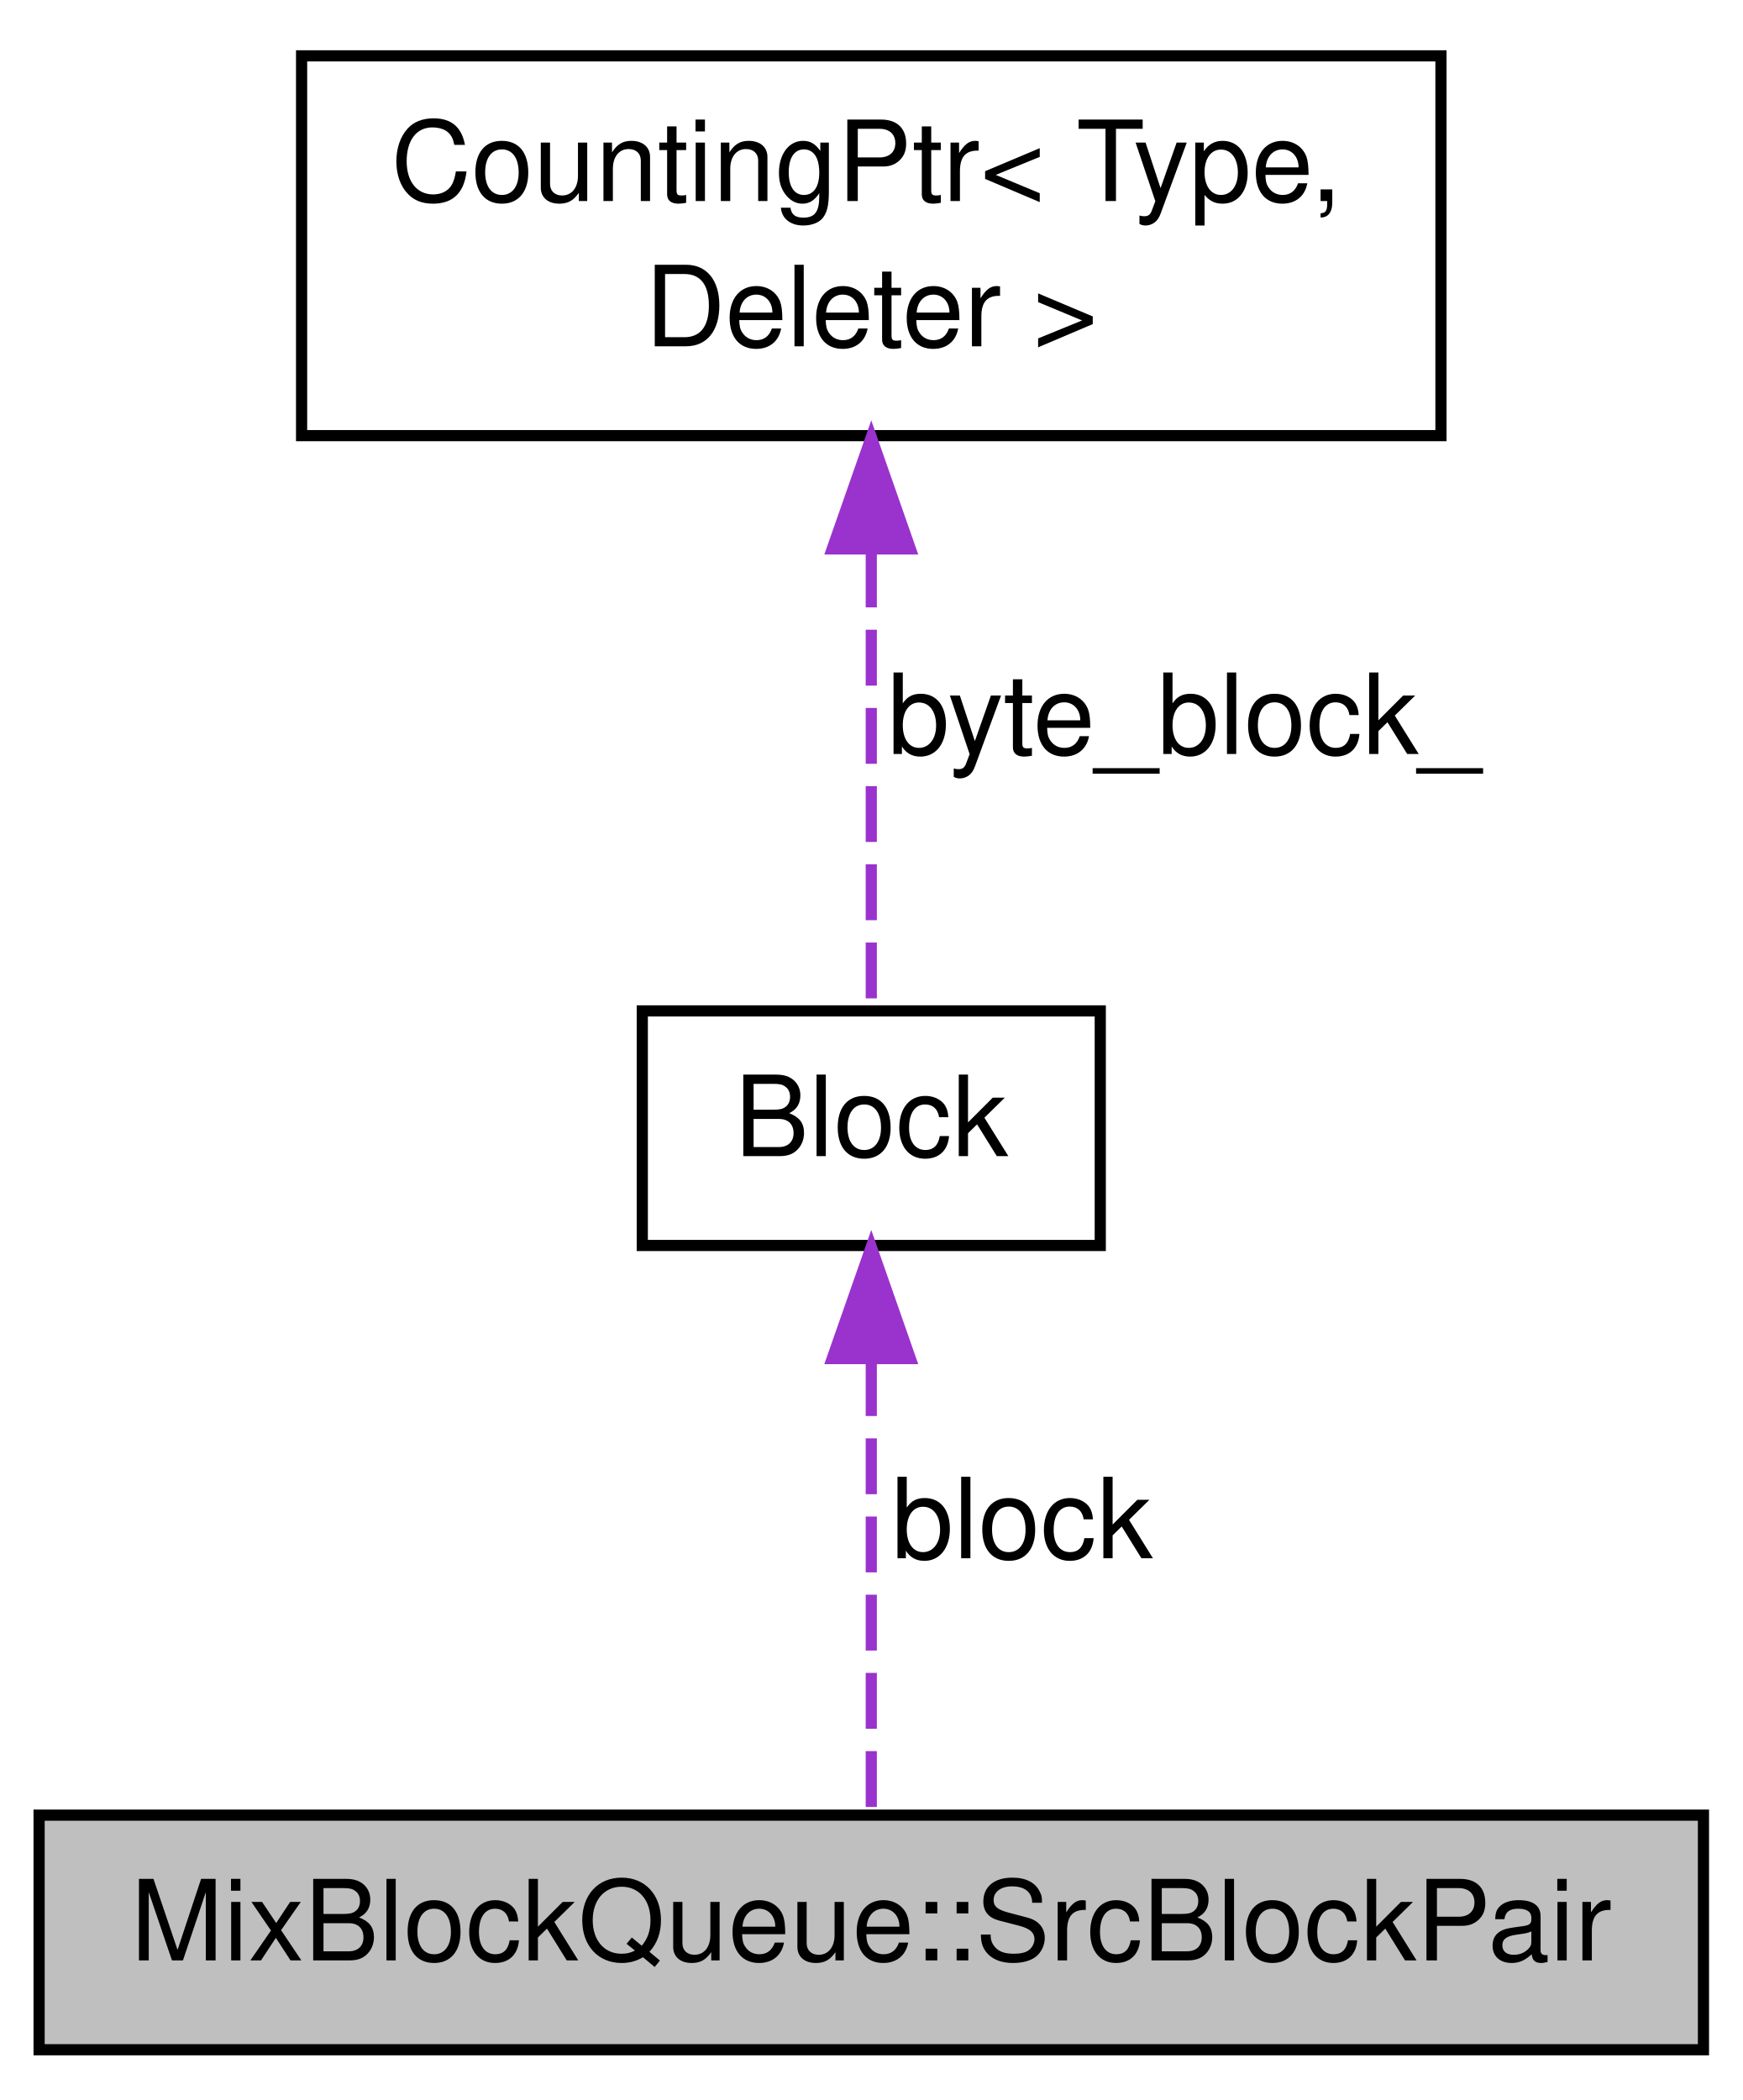
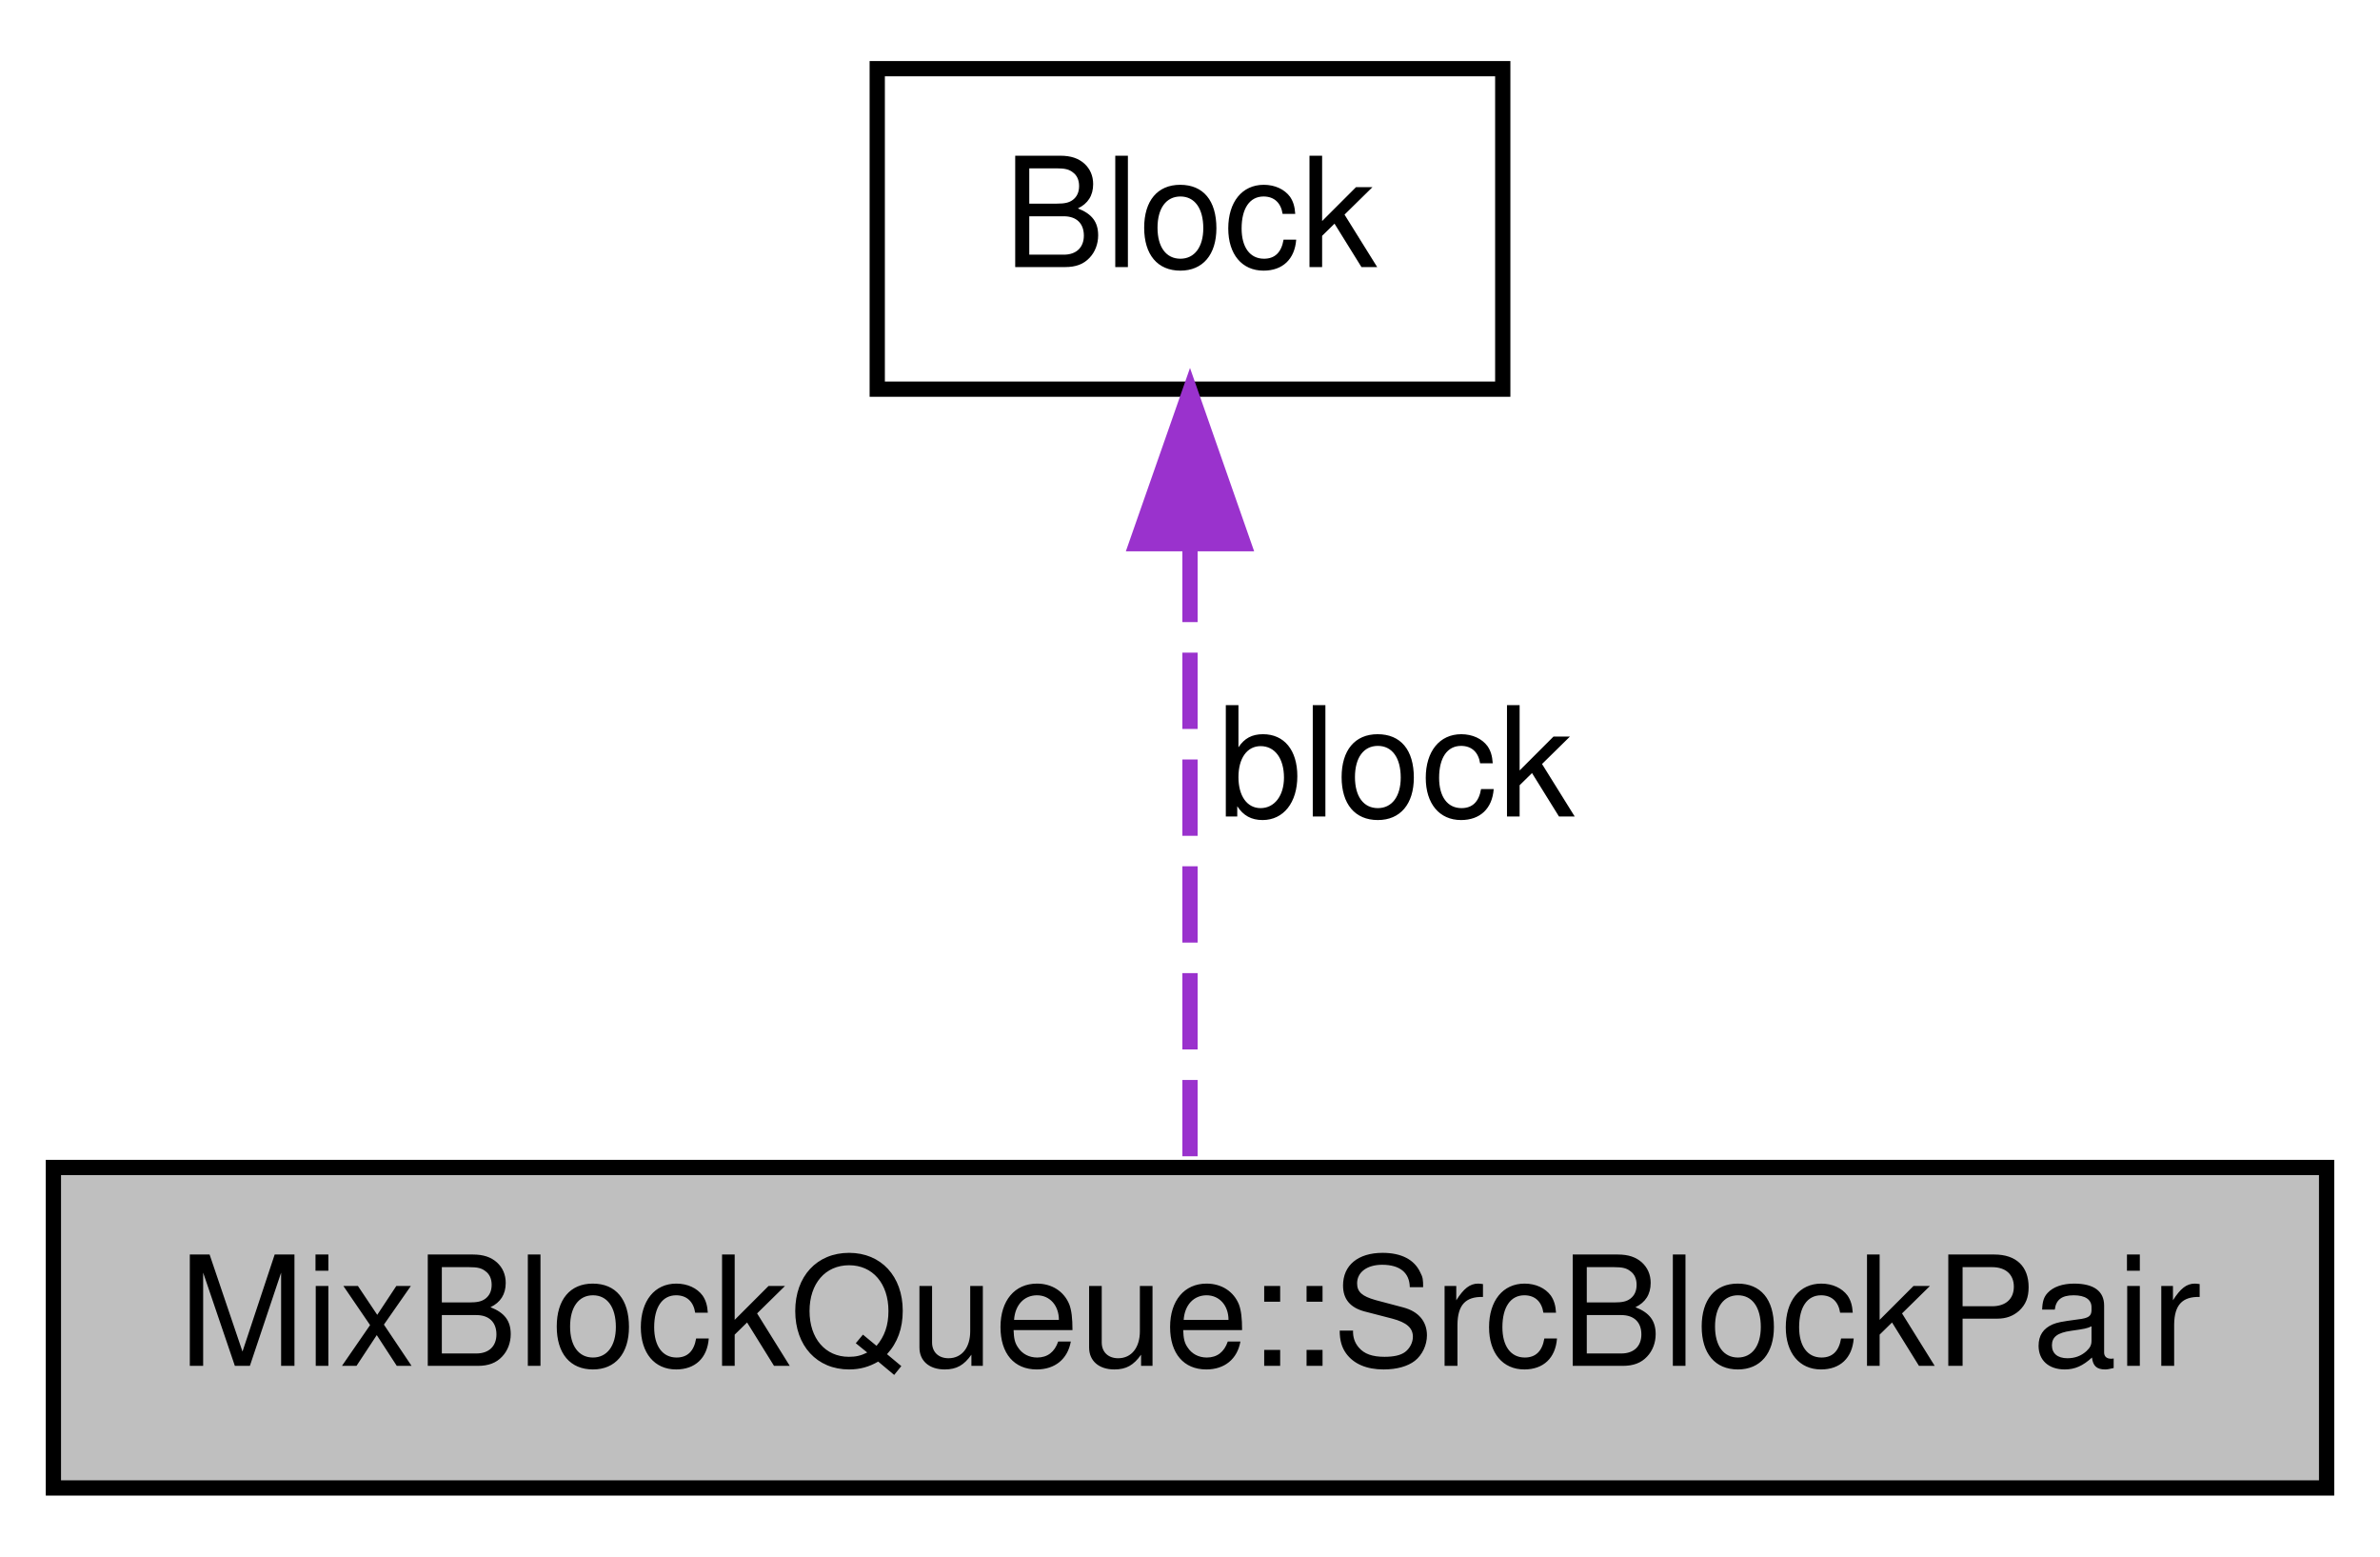
- <svg xmlns="http://www.w3.org/2000/svg" xmlns:xlink="http://www.w3.org/1999/xlink" width="156pt" height="188pt" viewBox="0.00 0.00 156.00 188.00">
-   <g id="graph1" class="graph" transform="scale(1 1) rotate(0) translate(4 184)">
+ <svg xmlns="http://www.w3.org/2000/svg" xmlns:xlink="http://www.w3.org/1999/xlink" width="156pt" height="102pt" viewBox="0.00 0.00 156.00 102.00">
+   <g id="graph1" class="graph" transform="scale(1 1) rotate(0) translate(4 98)">
    <g id="node1" class="node">
      <polygon fill="#bfbfbf" stroke="black" points="-0.5,-0.5 -0.5,-21.5 148.5,-21.5 148.5,-0.5 -0.5,-0.5" />
      <text text-anchor="middle" x="74" y="-8.5" font-family="Helvetica,sans-Serif" font-size="10.00">MixBlockQueue::SrcBlockPair</text>
    </g>
    <g id="node2" class="node">
      <a xlink:href="classthrill_1_1data_1_1Block.html" target="_top" xlink:title="Block combines a reference to a read-only ByteBlock and book-keeping information.">
        <polygon fill="none" stroke="black" points="53.5,-72.5 53.5,-93.5 94.5,-93.5 94.5,-72.5 53.5,-72.5" />
        <text text-anchor="middle" x="74" y="-80.5" font-family="Helvetica,sans-Serif" font-size="10.00">Block</text>
      </a>
    </g>
    <g id="edge2" class="edge">
      <path fill="none" stroke="#9a32cd" stroke-dasharray="5,2" d="M74,-62.235C74,-48.969 74,-32.319 74,-21.667" />
      <polygon fill="#9a32cd" stroke="#9a32cd" points="70.5,-62.376 74,-72.376 77.5,-62.376 70.5,-62.376" />
      <text text-anchor="middle" x="87.5" y="-44.5" font-family="Helvetica,sans-Serif" font-size="10.00"> block</text>
    </g>
-     <g id="node4" class="node">
-       <a xlink:href="classthrill_1_1common_1_1CountingPtr.html" target="_top" xlink:title="High-performance smart pointer used as a wrapping reference counting pointer.">
-         <polygon fill="none" stroke="black" points="23,-145 23,-179 125,-179 125,-145 23,-145" />
-         <text text-anchor="start" x="31" y="-166" font-family="Helvetica,sans-Serif" font-size="10.00">CountingPtr&lt; Type,</text>
-         <text text-anchor="middle" x="74" y="-153" font-family="Helvetica,sans-Serif" font-size="10.00"> Deleter &gt;</text>
-       </a>
-     </g>
-     <g id="edge4" class="edge">
-       <path fill="none" stroke="#9a32cd" stroke-dasharray="5,2" d="M74,-134.623C74,-120.473 74,-104.024 74,-93.567" />
-       <polygon fill="#9a32cd" stroke="#9a32cd" points="70.5,-134.858 74,-144.858 77.5,-134.858 70.5,-134.858" />
-       <text text-anchor="middle" x="102" y="-116.5" font-family="Helvetica,sans-Serif" font-size="10.00"> byte_block_</text>
-     </g>
  </g>
</svg>
